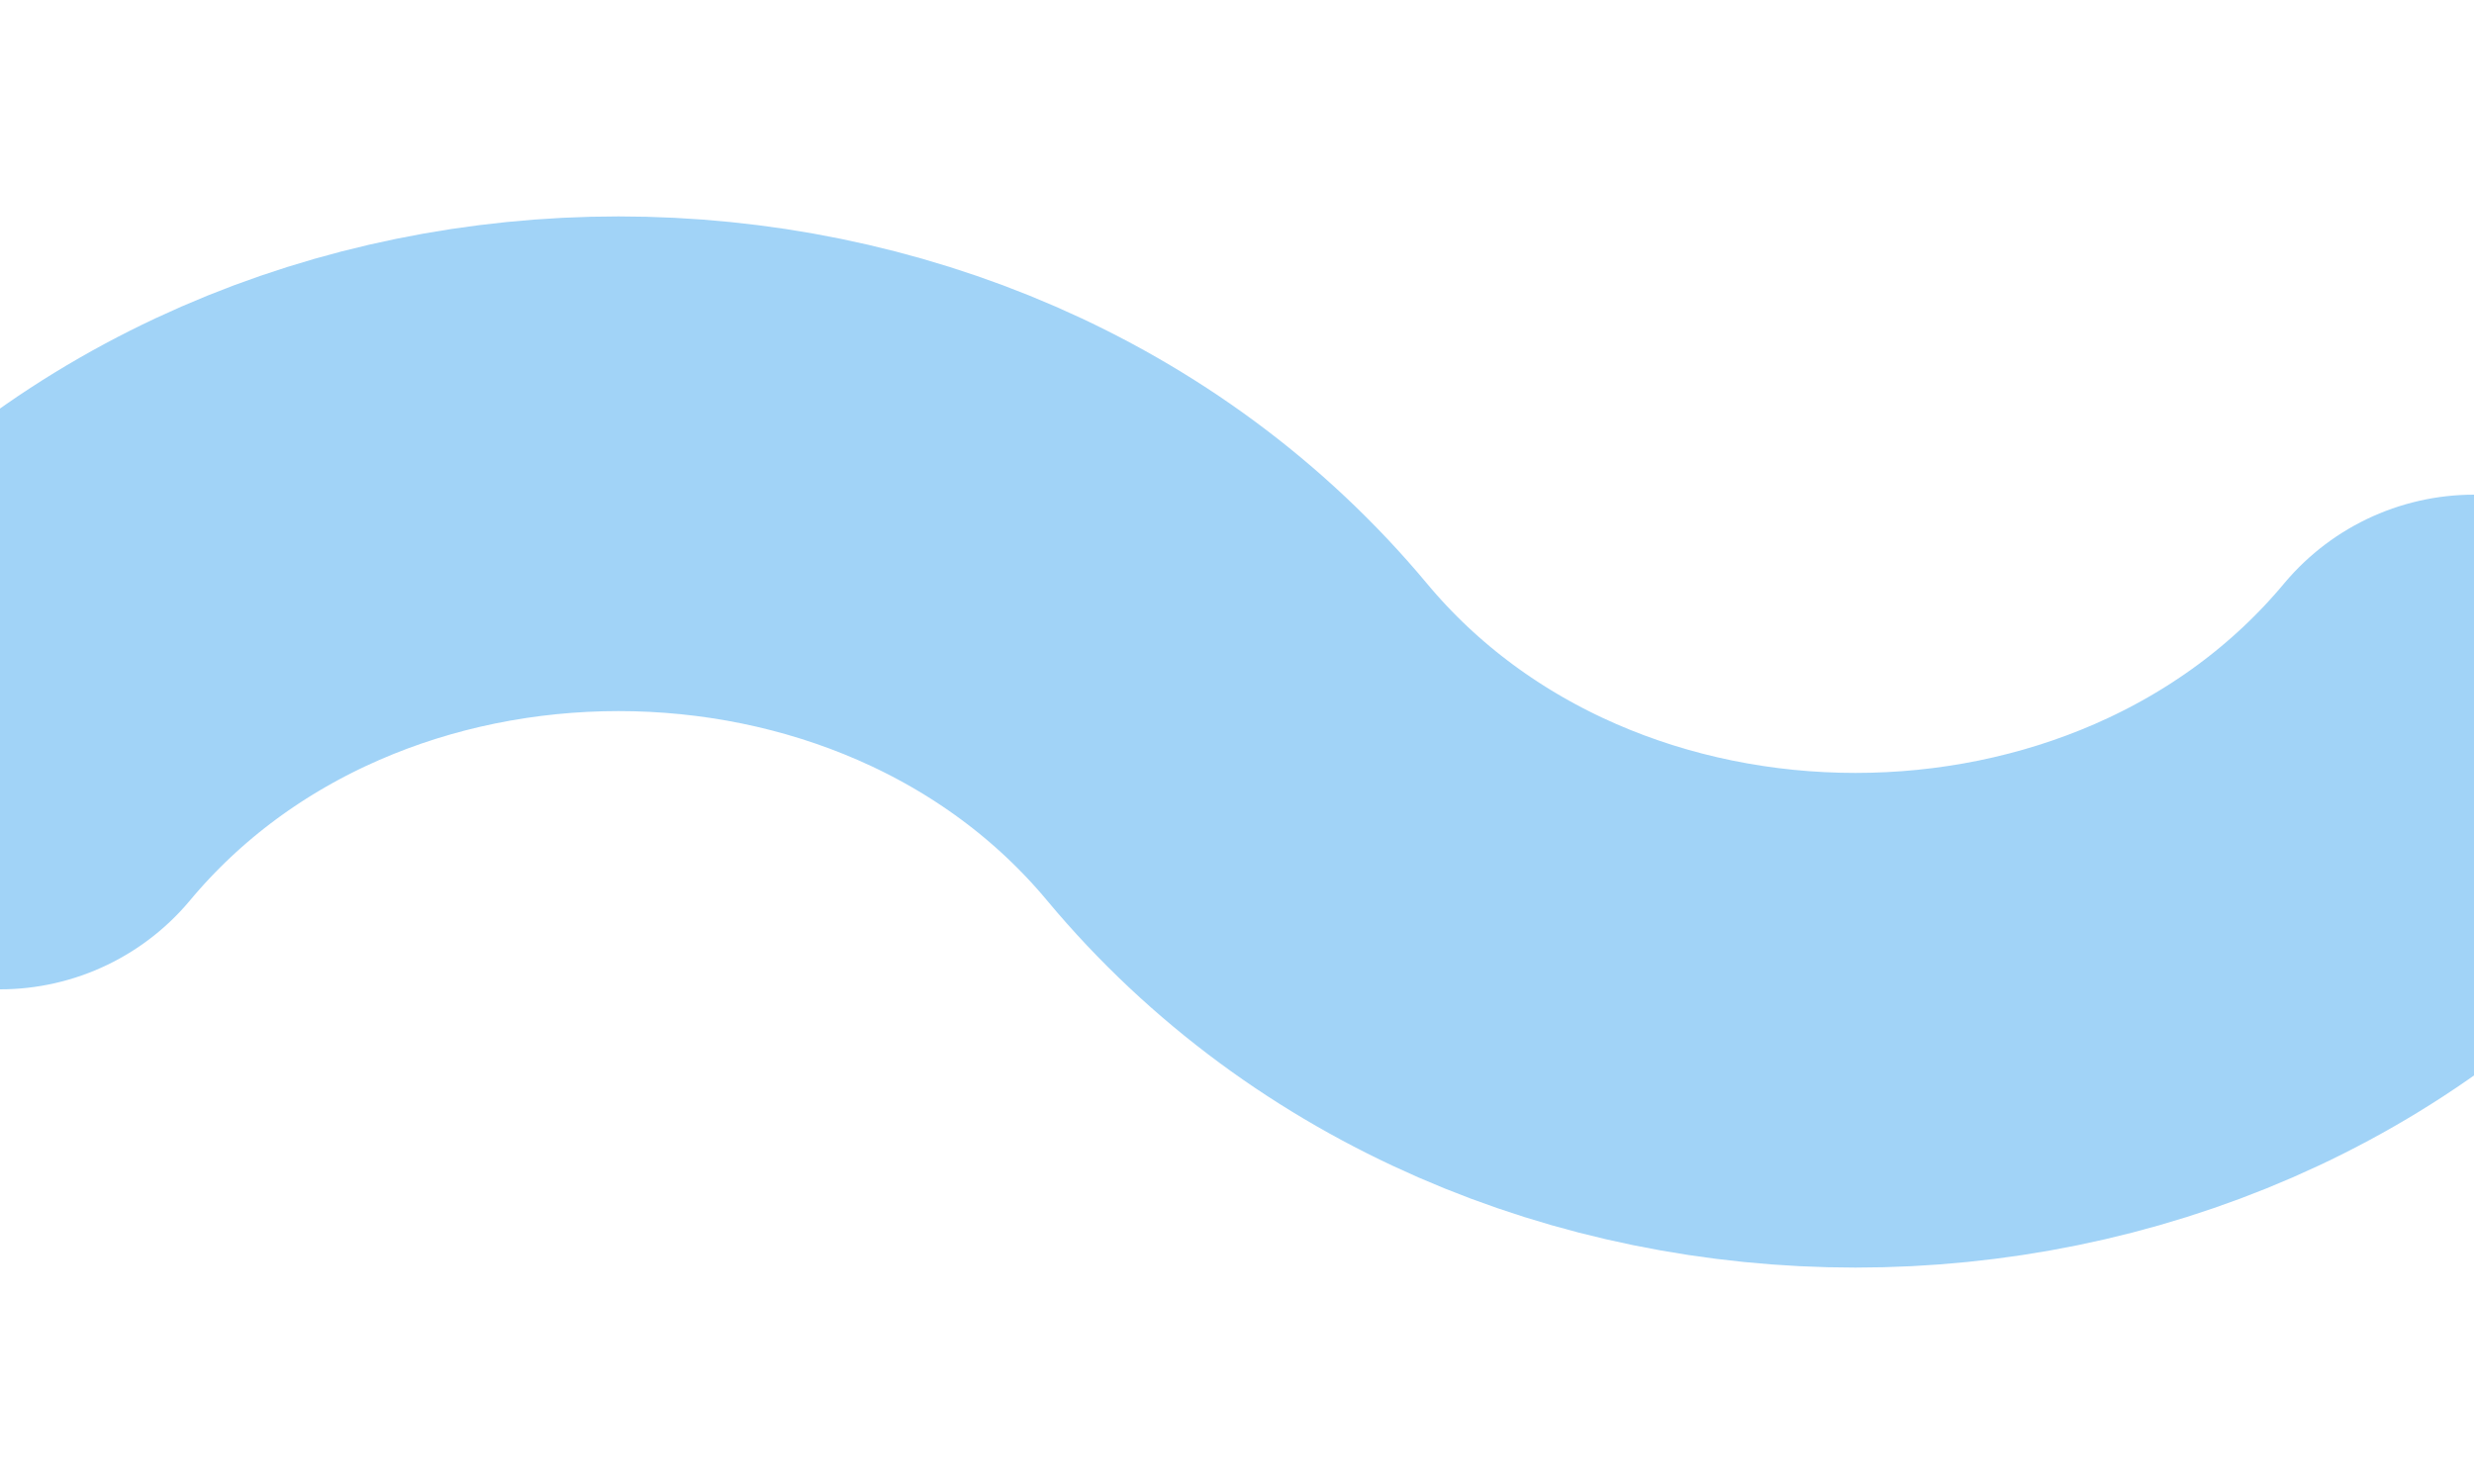
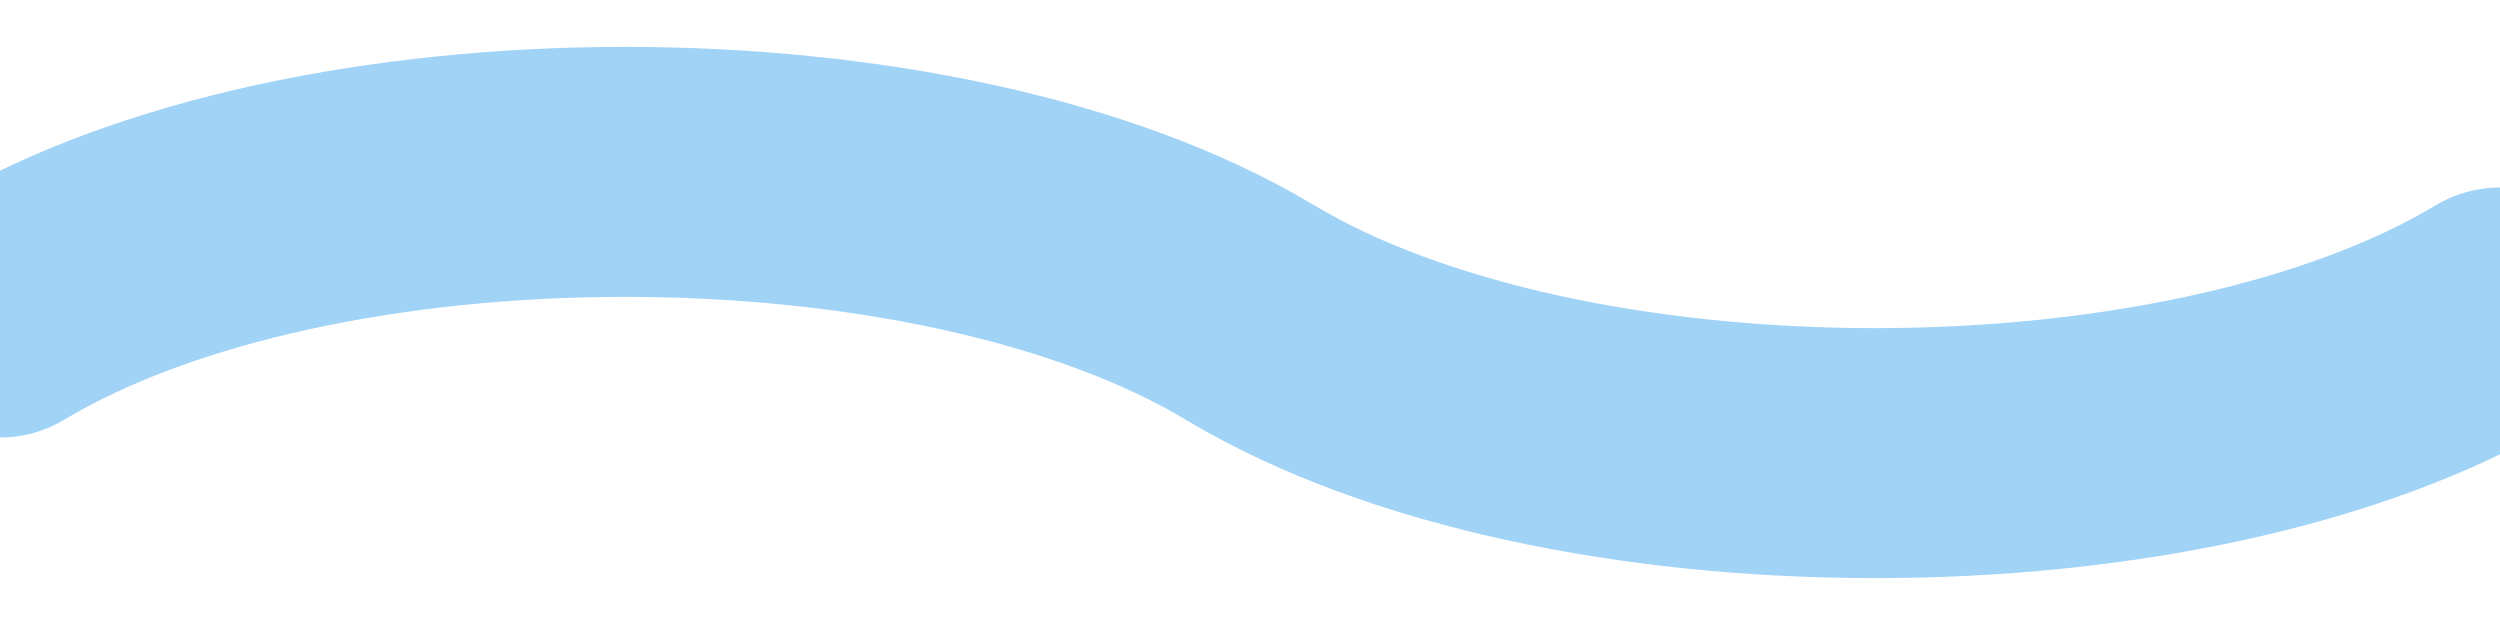
- <svg xmlns="http://www.w3.org/2000/svg" width="20" height="12" viewBox="0 0 20 12">
-   <path d="M0,6 C2.5,3 7.5,3 10,6 C12.5,9 17.5,9 20,6" fill="none" stroke="#A1D3F7" stroke-width="4" stroke-linecap="round" />
+ <svg xmlns="http://www.w3.org/2000/svg" width="40" height="10" viewBox="0 0 40 10">
+   <path d="M0,5 C5,2 15,2 20,5 C25,8 35,8 40,5" fill="none" stroke="#A1D3F7" stroke-width="4" stroke-linecap="round" />
</svg>
